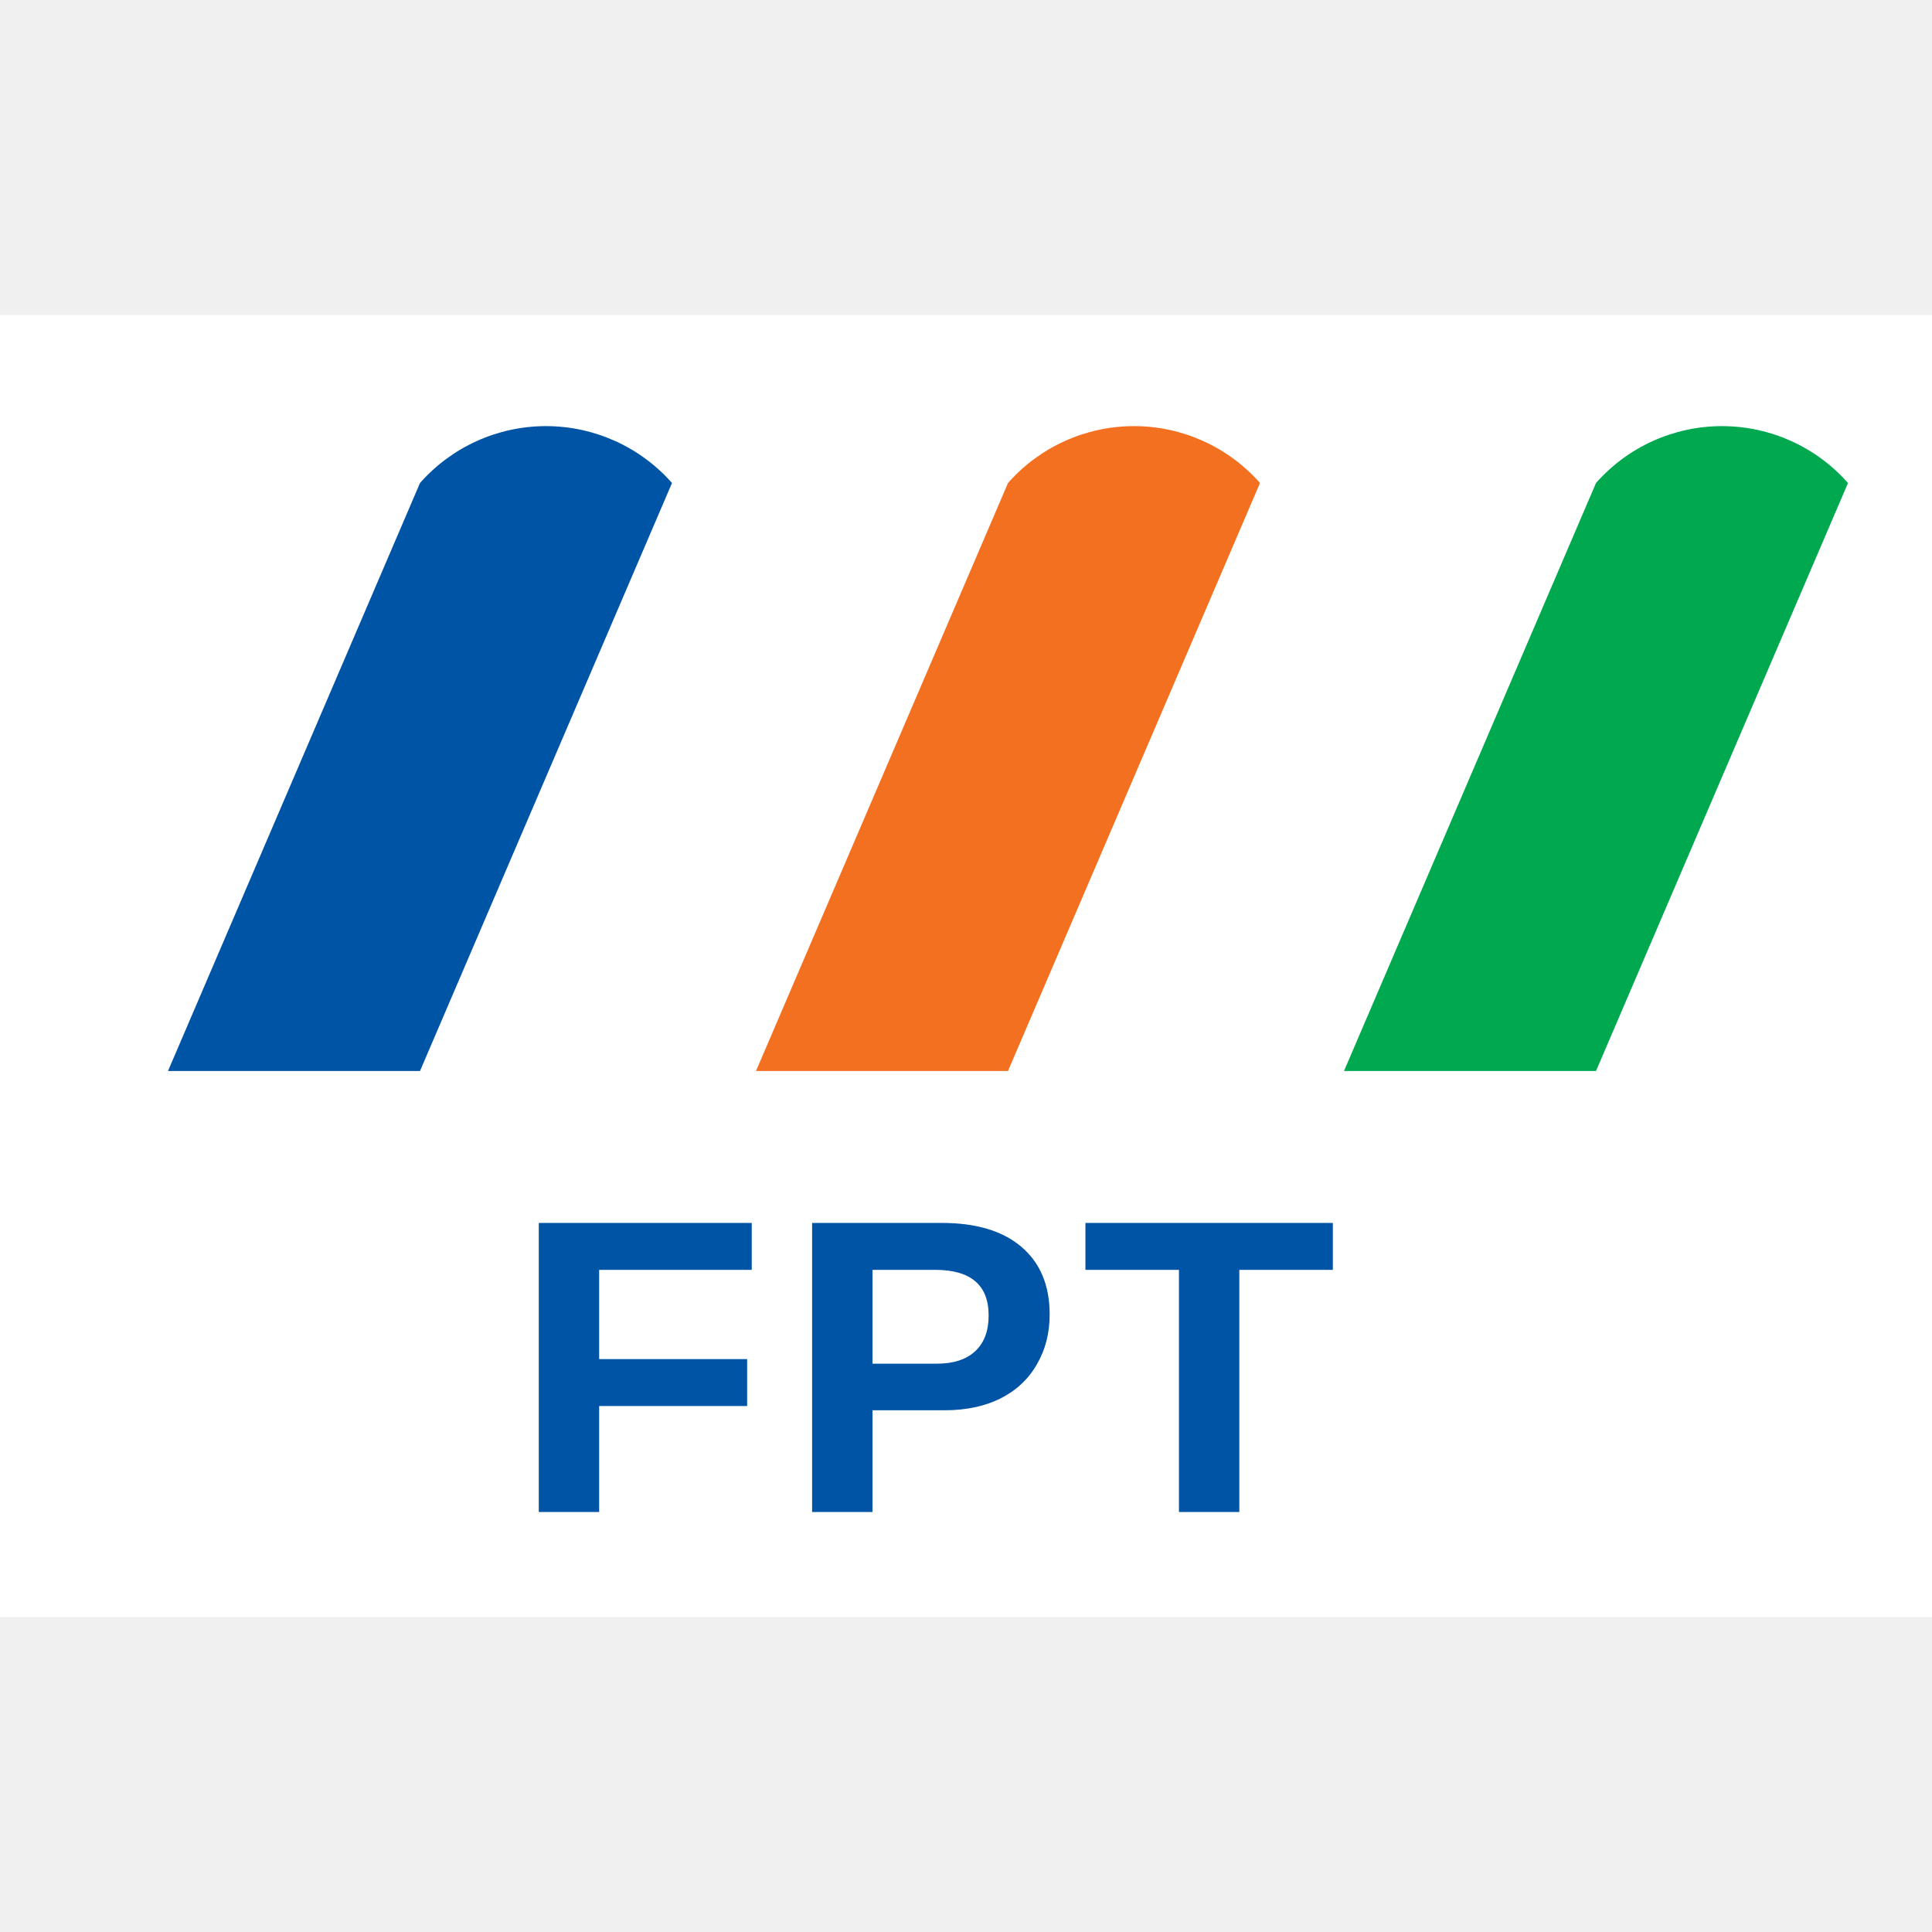
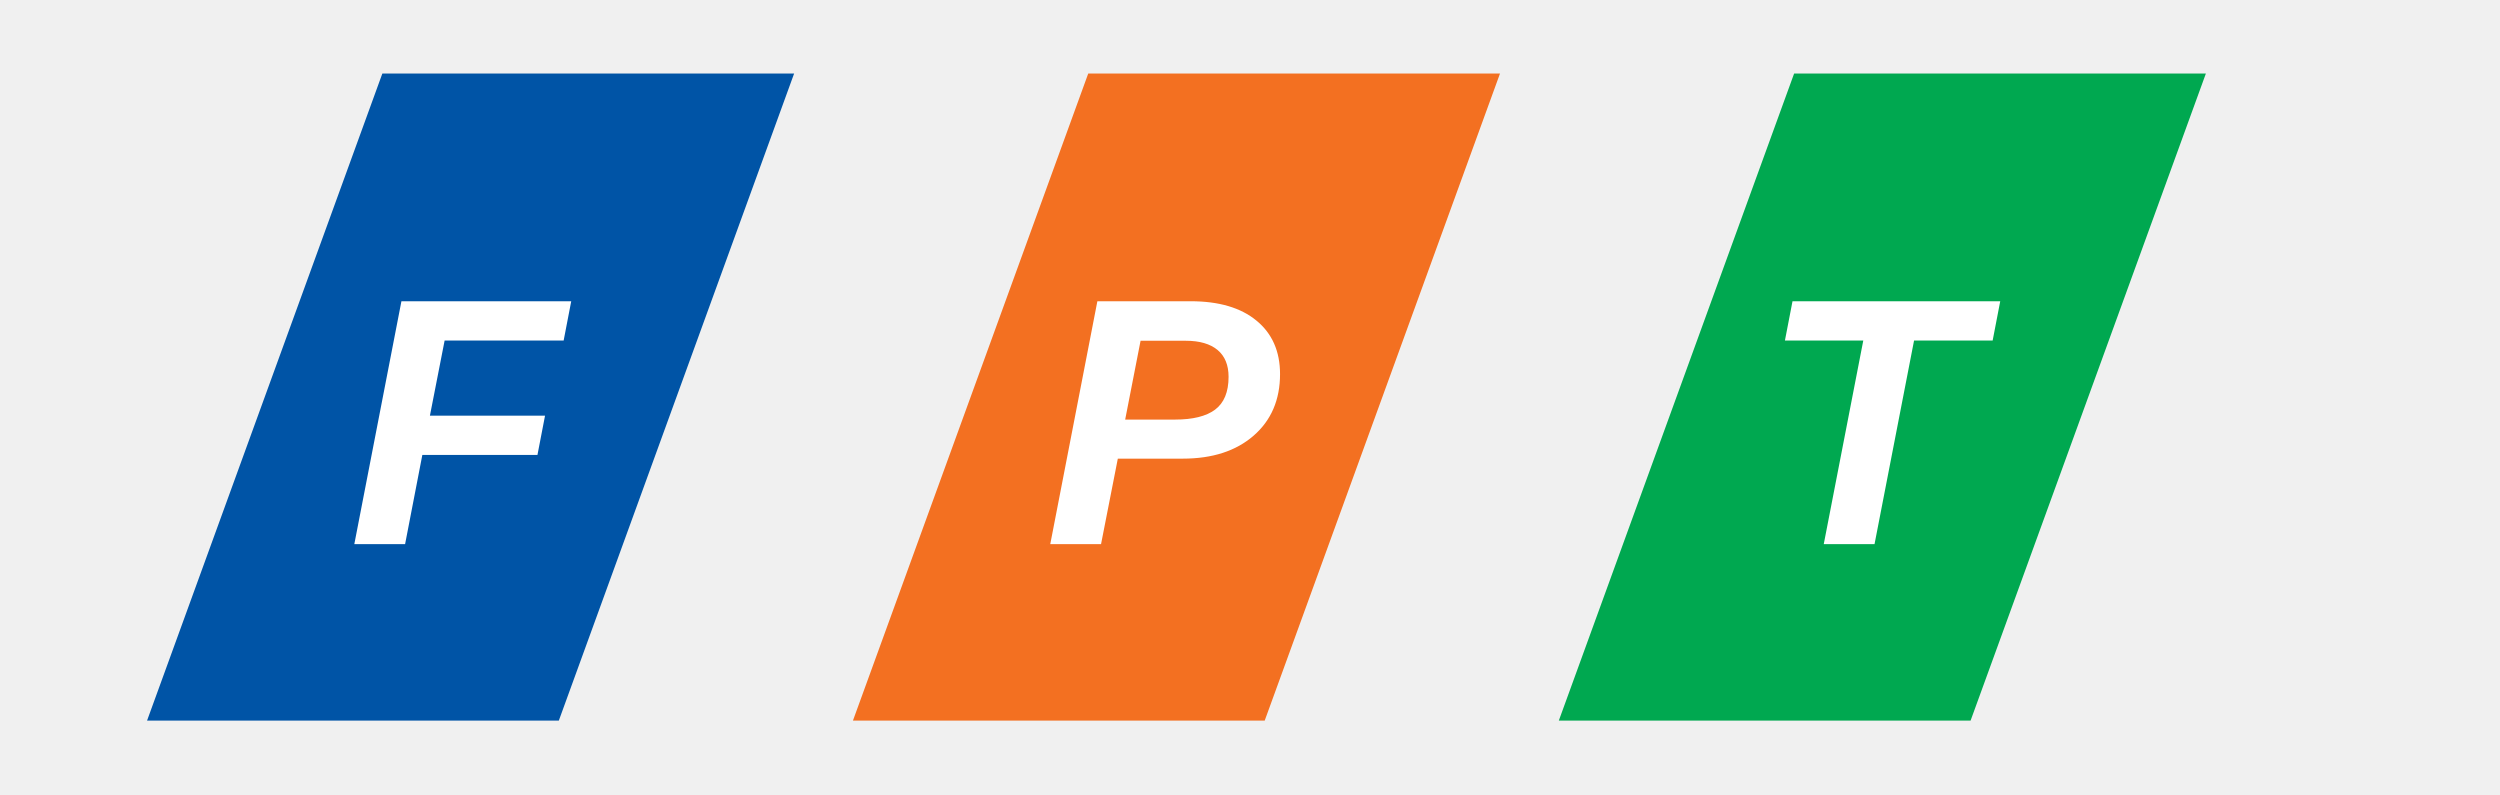
- <svg xmlns="http://www.w3.org/2000/svg" viewBox="16 28 92 62" width="120" height="120">
-   <rect x="16" y="28" width="92" height="62" fill="#FFFFFF" />
-   <g transform="translate(18, 30)">
-     <path d="M6 34 L18 6 A8 8 0 0 1 30 6 L18 34 Z" fill="#0054A6" />
-     <path d="M34 34 L46 6 A8 8 0 0 1 58 6 L46 34 Z" fill="#F37021" />
-     <path d="M62 34 L74 6 A8 8 0 0 1 86 6 L74 34 Z" fill="#00A850" />
-     <text x="42" y="55" fill="#0054A6" font-family="'Plus Jakarta Sans', Arial, sans-serif" font-size="20" font-weight="900" text-anchor="middle" letter-spacing="0.04em">FPT</text>
+ <svg xmlns="http://www.w3.org/2000/svg" viewBox="0 0 170 54" width="170" height="54">
+   <g transform="translate(10, 5)">
+     <path d="M0,44 L16,0 L44,0 L28,44 Z" fill="#0054A6" />
+     <text x="21" y="32" fill="#FFFFFF" font-family="'Plus Jakarta Sans', Arial, sans-serif" font-weight="900" font-size="24" text-anchor="middle" font-style="italic">F</text>
+     <path d="M48,44 L64,0 L92,0 L76,44 Z" fill="#F37021" />
+     <text x="69" y="32" fill="#FFFFFF" font-family="'Plus Jakarta Sans', Arial, sans-serif" font-weight="900" font-size="24" text-anchor="middle" font-style="italic">P</text>
+     <path d="M96,44 L112,0 L140,0 L124,44 Z" fill="#00A850" />
+     <text x="117" y="32" fill="#FFFFFF" font-family="'Plus Jakarta Sans', Arial, sans-serif" font-weight="900" font-size="24" text-anchor="middle" font-style="italic">T</text>
  </g>
</svg>
